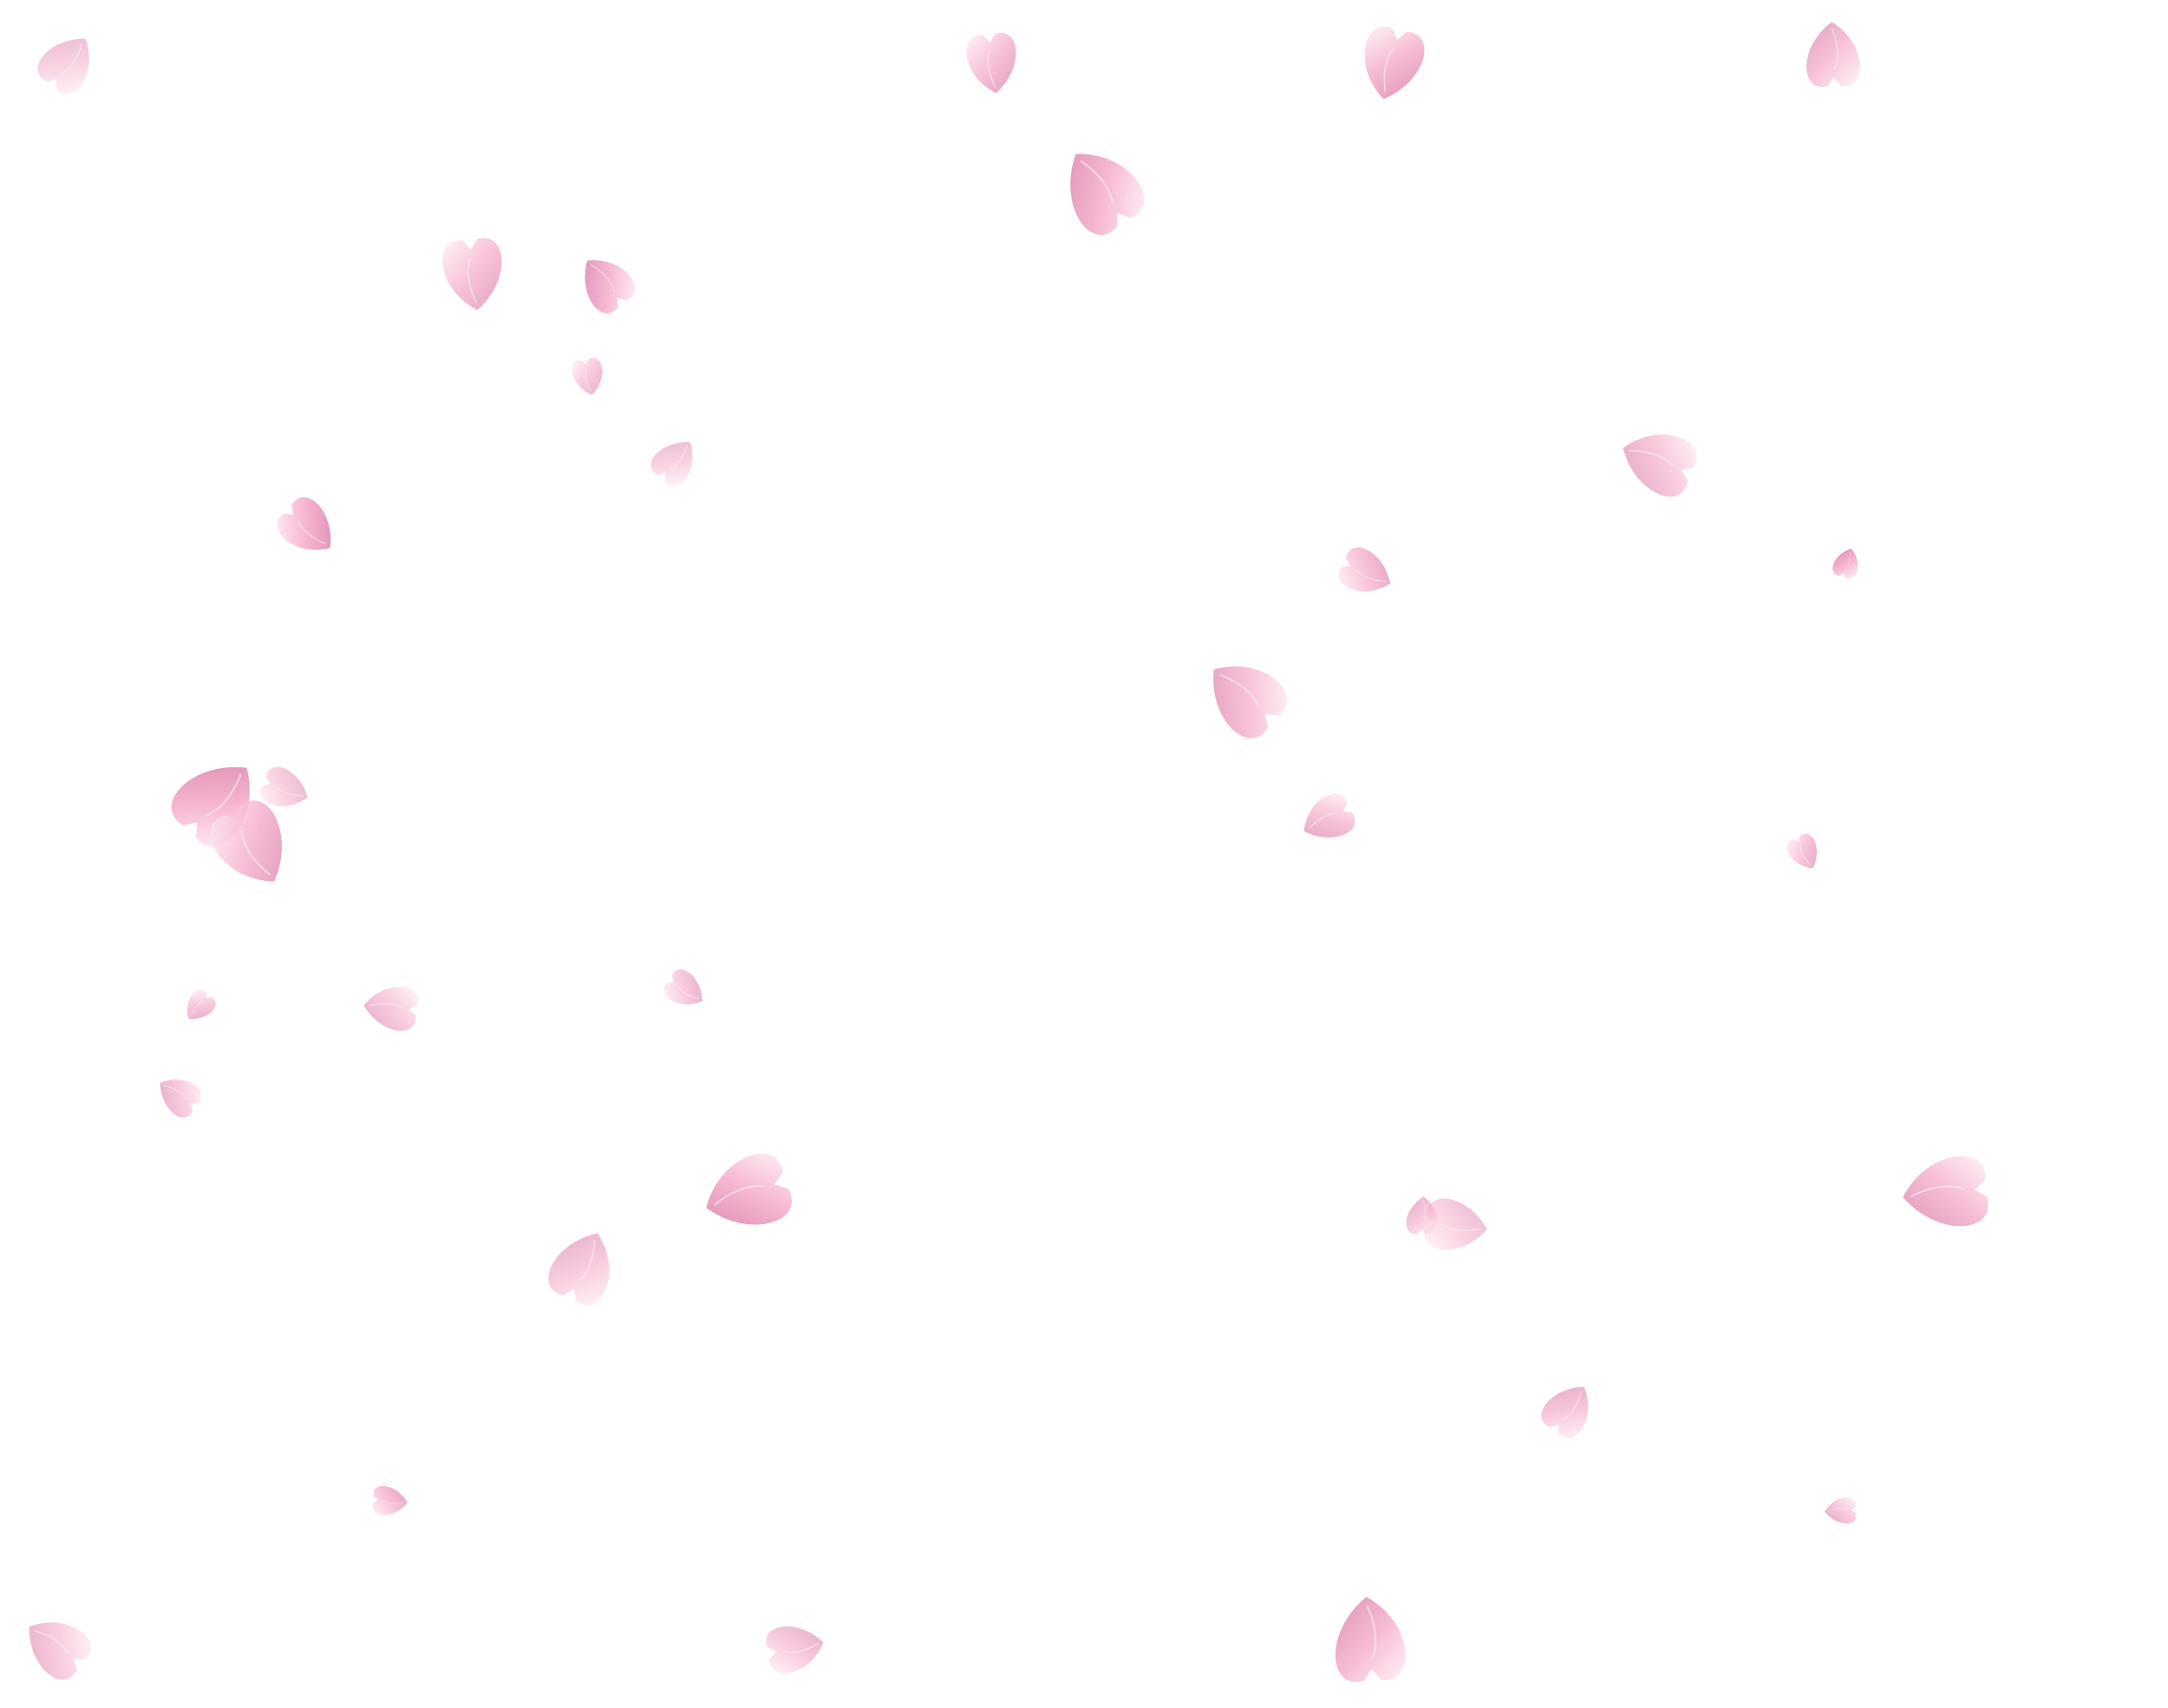
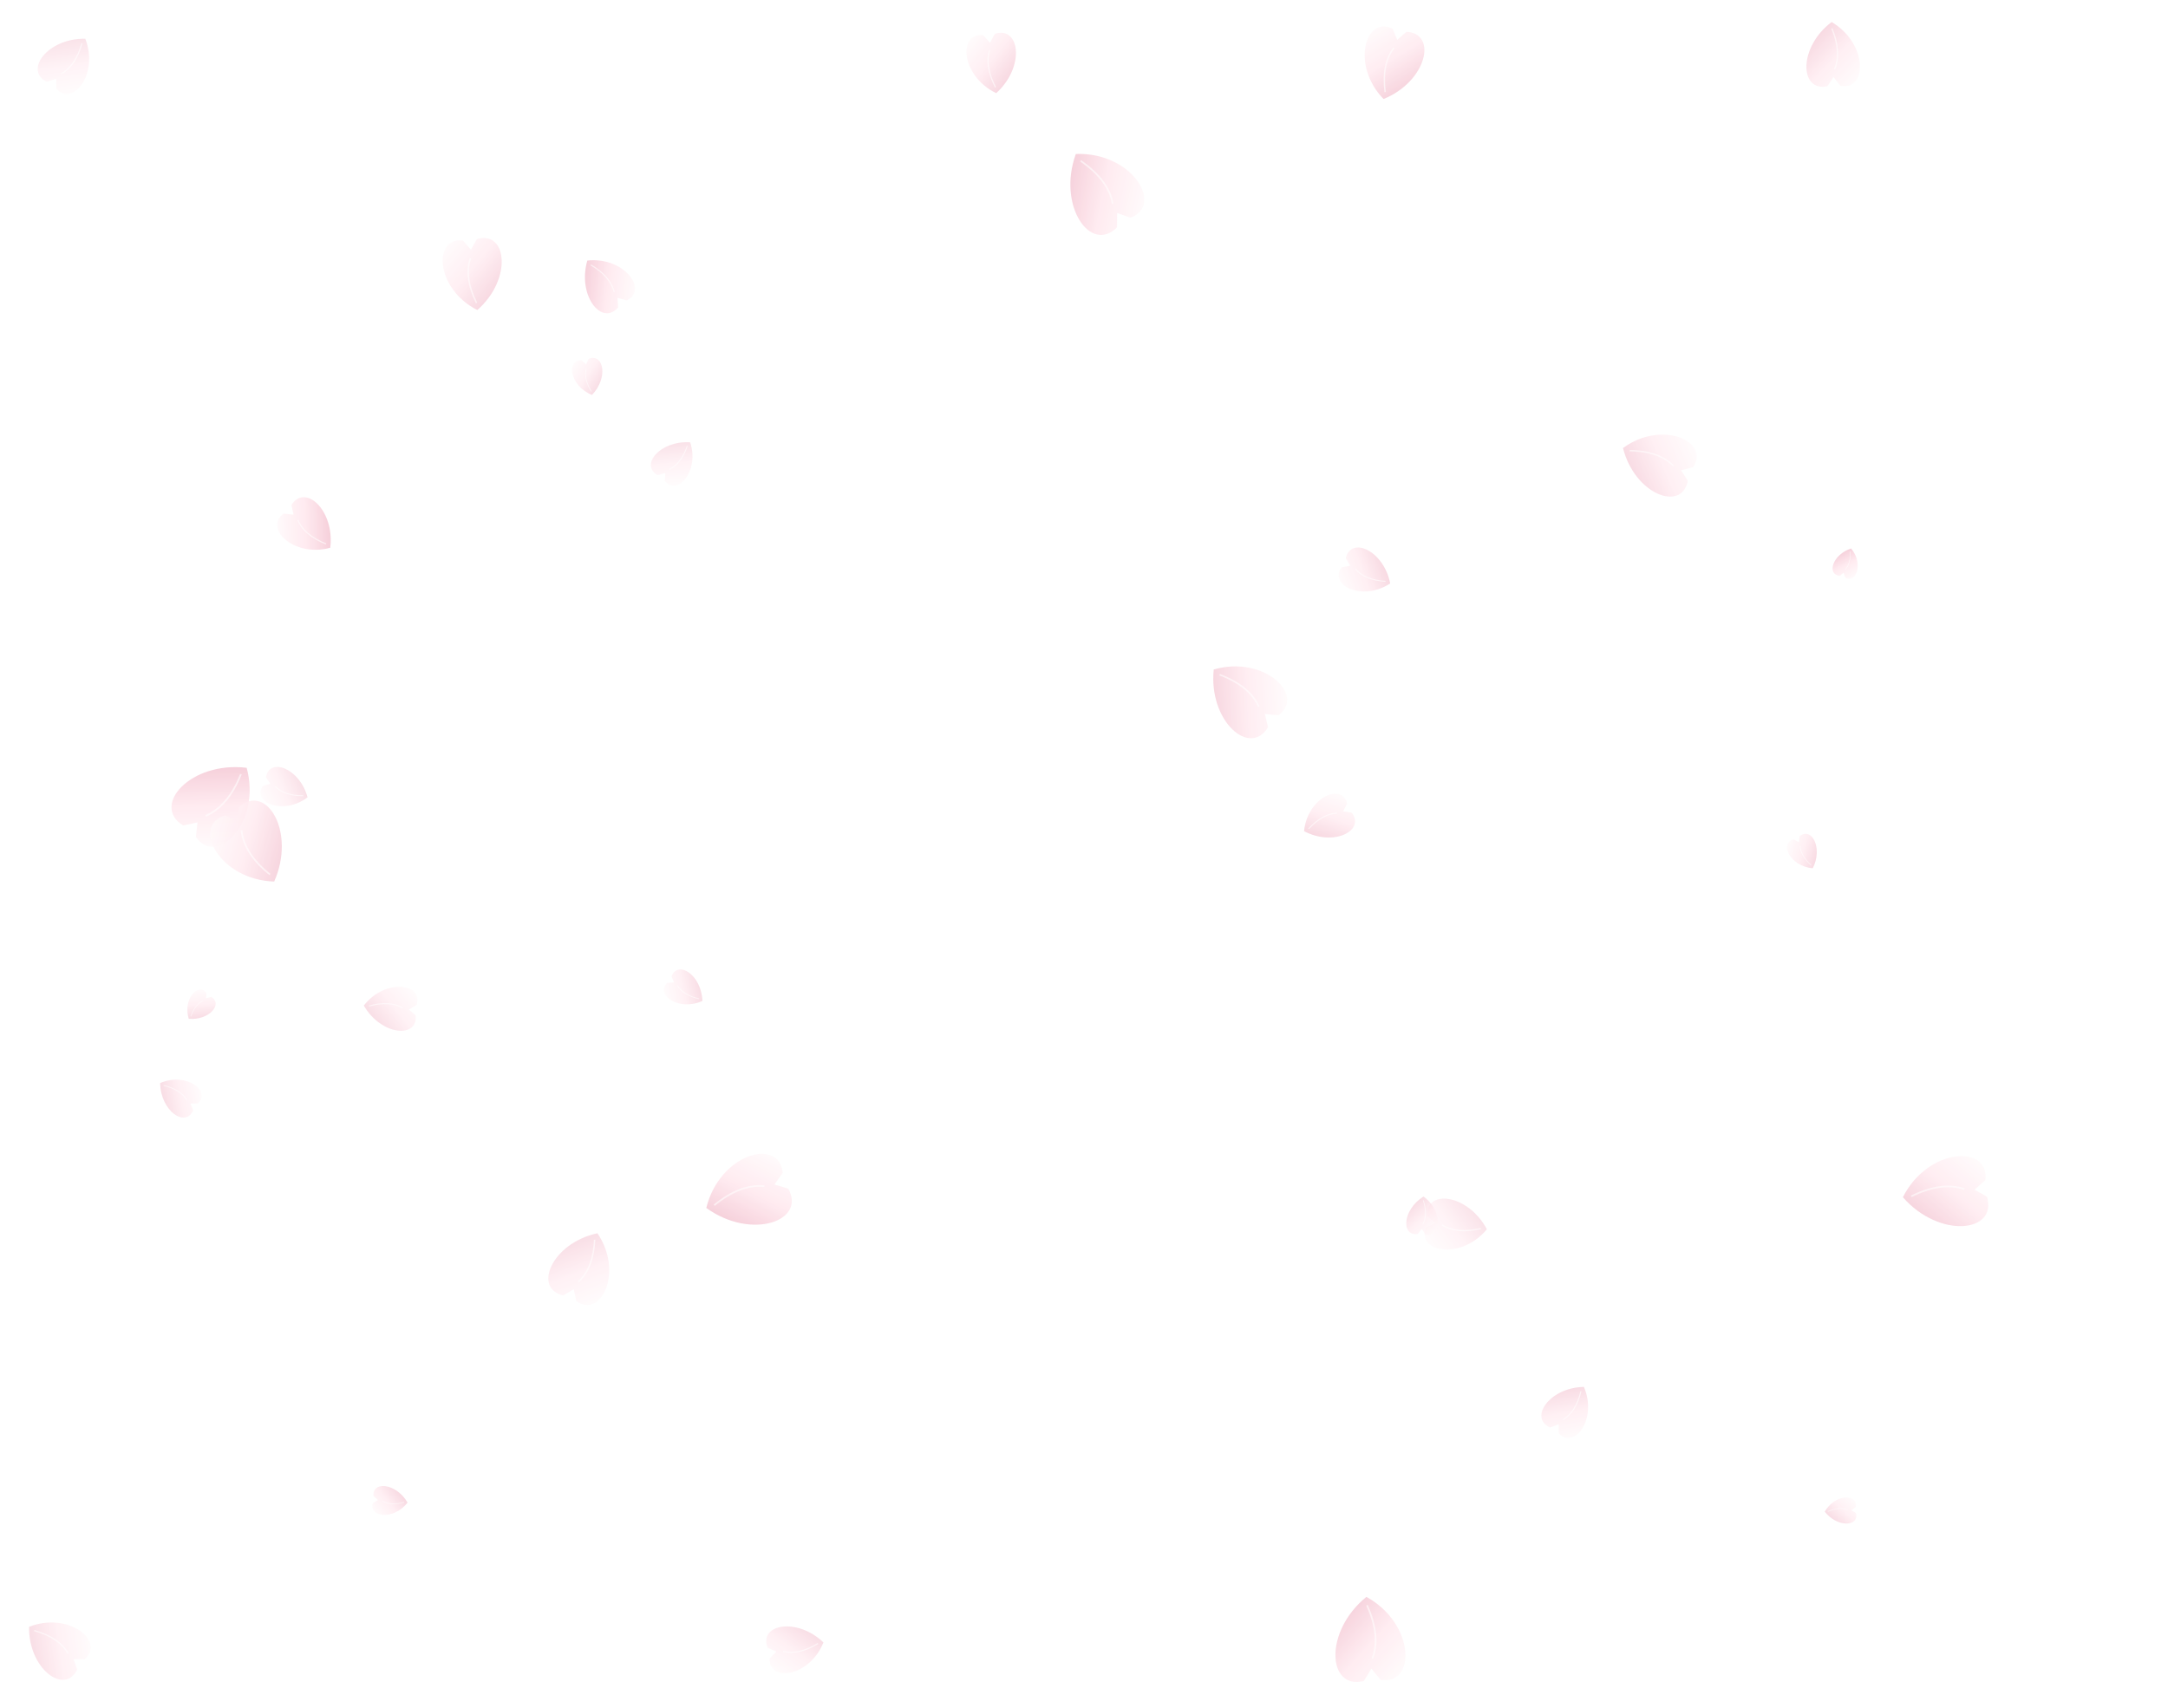
<svg xmlns="http://www.w3.org/2000/svg" width="660" height="520" viewBox="0 0 660 520">
  <defs>
    <linearGradient id="pink" x2=".8" y2="1">
-       <stop stop-color="#fff0f8" />
-       <stop offset=".5" stop-color="#f5acca" />
-       <stop offset="1" stop-color="#d97fab" />
+       <stop stop-color="#fffdfd" />
+       <stop offset=".5" stop-color="#ffe8ee" />
+       <stop offset="1" stop-color="#f1bfcd" />
    </linearGradient>
    <g id="petal">
      <path d="M0 29C-28 11-26-26-5-21L0-14 5-21C27-25 27 10 0 29" fill="url(#pink)" />
-       <path d="M0 24Q-7 5-1-8" fill="none" stroke="#fff0f8" stroke-opacity=".6" />
+       <path d="M0 24Q-7 5-1-8" fill="none" stroke="#fffdfd" stroke-opacity=".6" />
    </g>
  </defs>
  <use href="#petal" transform="translate(336 59) rotate(145) scale(0.51)" opacity="0.85" />
  <use href="#petal" transform="translate(18 502) rotate(126) scale(0.39)" opacity="0.61" />
  <use href="#petal" transform="translate(442 373) rotate(277) scale(0.37)" opacity="0.53" />
  <use href="#petal" transform="translate(417 501) rotate(176) scale(0.51)" opacity="0.80" />
  <use href="#petal" transform="translate(405 249) rotate(63) scale(0.31)" opacity="0.71" />
  <use href="#petal" transform="translate(208 301) rotate(303) scale(0.24)" opacity="0.63" />
  <use href="#petal" transform="translate(562 172) rotate(197) scale(0.18)" opacity="0.86" />
  <use href="#petal" transform="translate(506 141) rotate(111) scale(0.44)" opacity="0.67" />
  <use href="#petal" transform="translate(380 213) rotate(131) scale(0.48)" opacity="0.74" />
  <use href="#petal" transform="translate(241 502) rotate(259) scale(0.34)" opacity="0.62" />
  <use href="#petal" transform="translate(86 240) rotate(290) scale(0.28)" opacity="0.57" />
  <use href="#petal" transform="translate(65 245) rotate(222) scale(0.52)" opacity="0.88" />
  <use href="#petal" transform="translate(558 18) rotate(178) scale(0.39)" opacity="0.70" />
  <use href="#petal" transform="translate(549 259) rotate(332) scale(0.21)" opacity="0.68" />
  <use href="#petal" transform="translate(229 363) rotate(71) scale(0.51)" opacity="0.86" />
  <use href="#petal" transform="translate(185 87) rotate(141) scale(0.34)" opacity="0.86" />
  <use href="#petal" transform="translate(302 18) rotate(353) scale(0.36)" opacity="0.72" />
  <use href="#petal" transform="translate(61 306) rotate(40) scale(0.19)" opacity="0.65" />
  <use href="#petal" transform="translate(120 307) rotate(95) scale(0.32)" opacity="0.61" />
  <use href="#petal" transform="translate(205 141) rotate(219) scale(0.28)" opacity="0.54" />
  <use href="#petal" transform="translate(179 114) rotate(349) scale(0.22)" opacity="0.62" />
  <use href="#petal" transform="translate(561 460) rotate(87) scale(0.19)" opacity="0.65" />
  <use href="#petal" transform="translate(55 334) rotate(124) scale(0.26)" opacity="0.64" />
  <use href="#petal" transform="translate(433 371) rotate(183) scale(0.23)" opacity="0.62" />
  <use href="#petal" transform="translate(477 430) rotate(214) scale(0.32)" opacity="0.66" />
  <use href="#petal" transform="translate(93 160) rotate(312) scale(0.35)" opacity="0.89" />
  <use href="#petal" transform="translate(594 363) rotate(84) scale(0.51)" opacity="0.77" />
  <use href="#petal" transform="translate(76 256) rotate(329) scale(0.50)" opacity="0.77" />
  <use href="#petal" transform="translate(118 457) rotate(275) scale(0.21)" opacity="0.71" />
  <use href="#petal" transform="translate(20 20) rotate(216) scale(0.35)" opacity="0.53" />
  <use href="#petal" transform="translate(415 174) rotate(294) scale(0.31)" opacity="0.70" />
  <use href="#petal" transform="translate(424 18) rotate(13) scale(0.43)" opacity="0.79" />
  <use href="#petal" transform="translate(177 387) rotate(203) scale(0.43)" opacity="0.61" />
  <use href="#petal" transform="translate(144 82) rotate(354) scale(0.43)" opacity="0.70" />
</svg>
